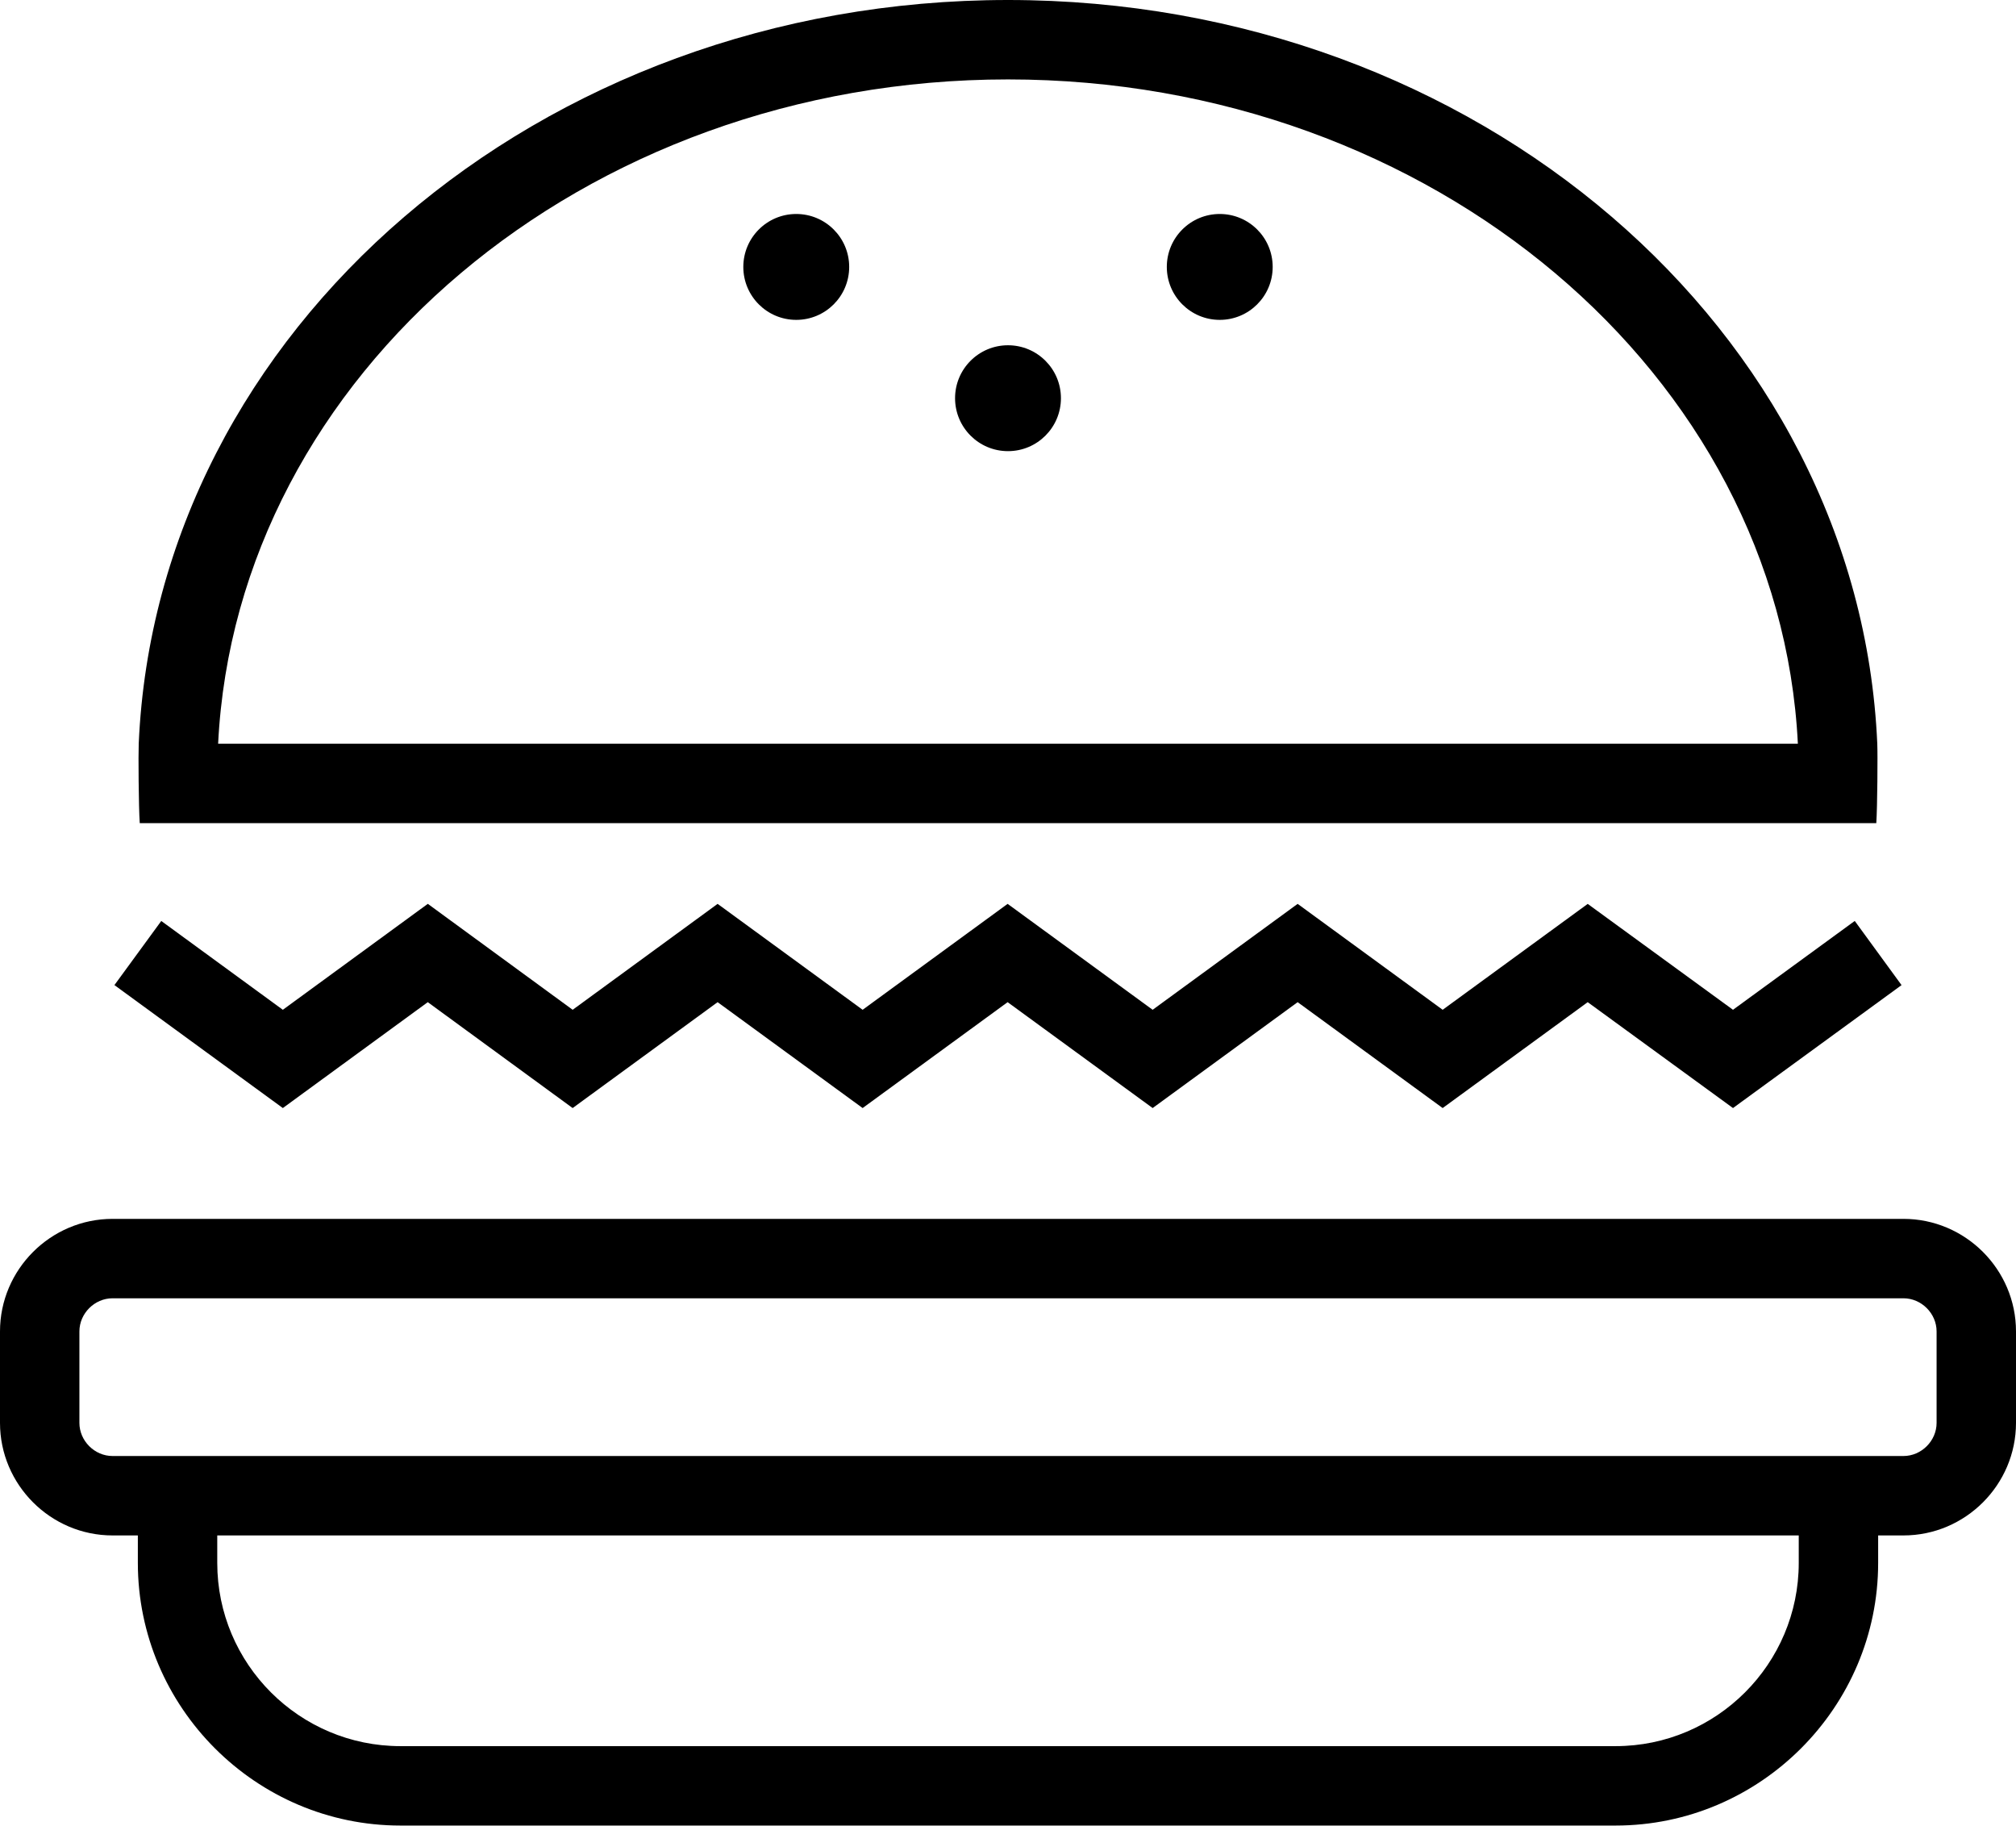
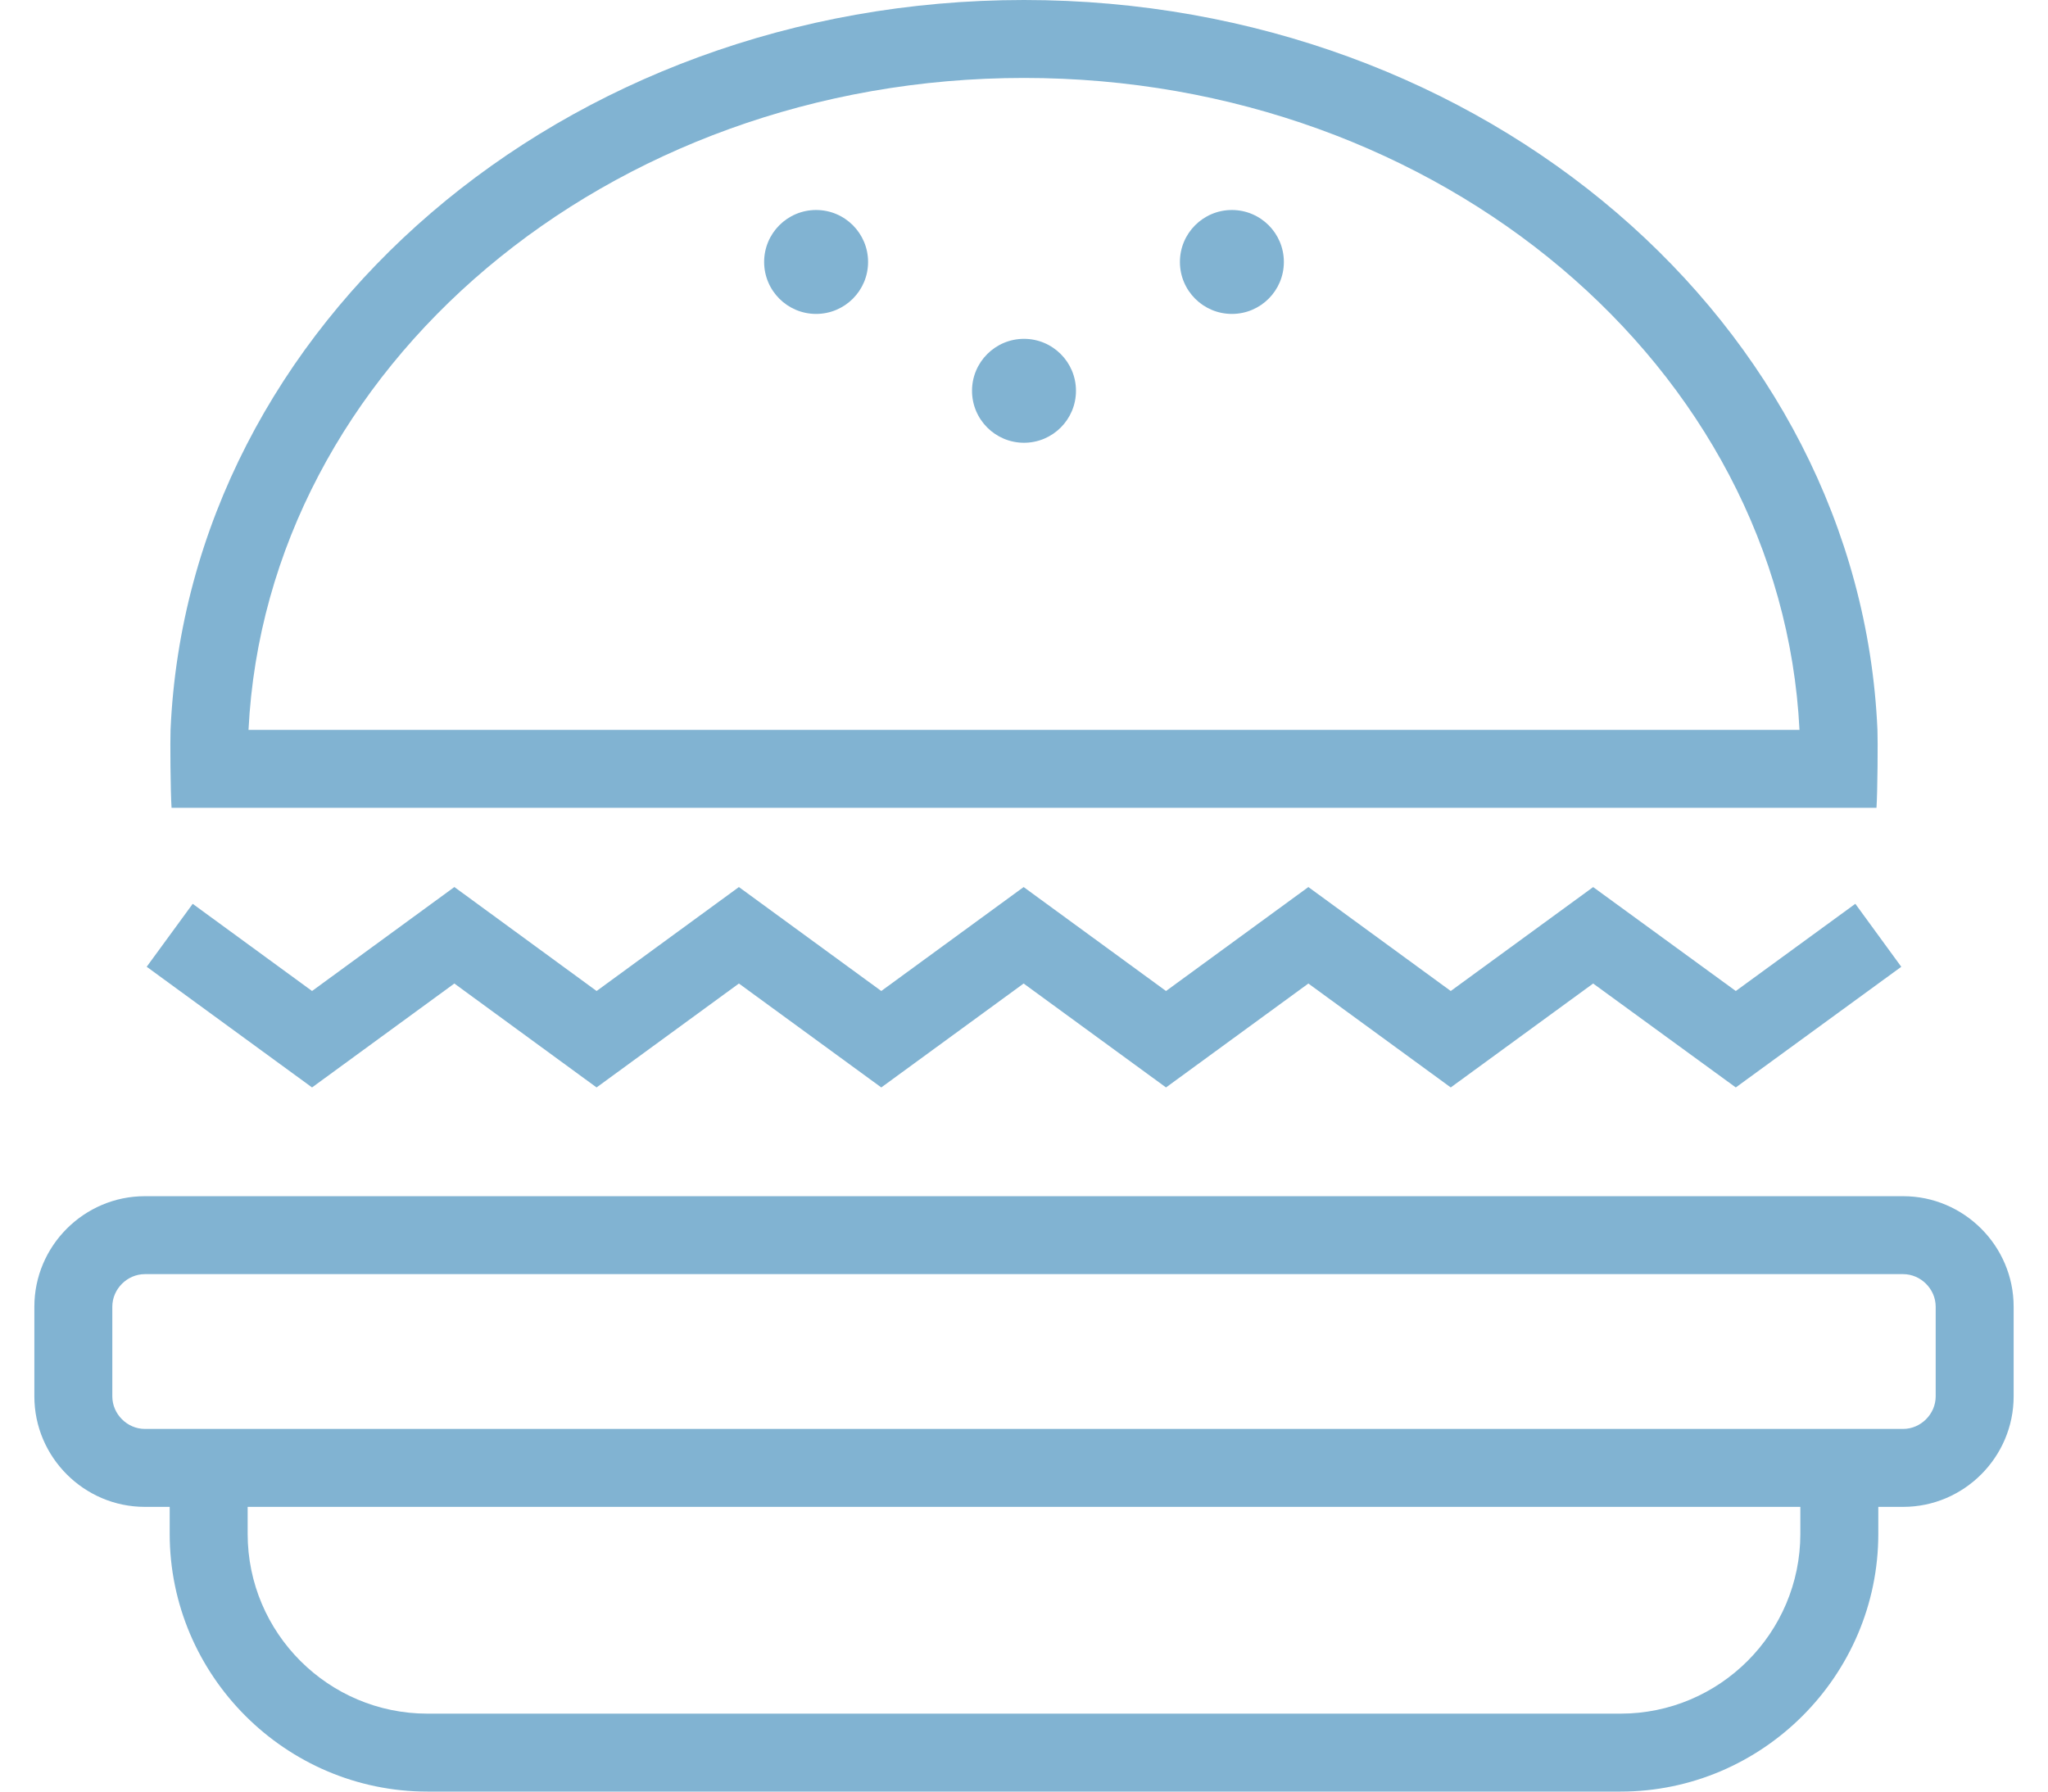
- <svg xmlns="http://www.w3.org/2000/svg" version="1.1" id="Layer_1" x="0px" y="0px" width="76.166px" height="68.959px" viewBox="0 0 76.166 68.959" enable-background="new 0 0 76.166 68.959" xml:space="preserve">
+ <svg xmlns="http://www.w3.org/2000/svg" class="specialty__icon" fill="rgb(129, 179, 210)" version="1.1" id="Layer_1" x="0px" y="0px" width="40px" height="35px" viewBox="0 0 76.166 68.959" enable-background="new 0 0 76.166 68.959" xml:space="preserve">
  <g>
    <path d="M71.914,46.042H4.252C1.914,46.042,0,47.955,0,50.294v3.454C0,56.086,1.914,58,4.252,58h0.956v1.037 c0,5.457,4.464,9.922,9.921,9.922h45.908c5.456,0,9.921-4.465,9.921-9.922V58h0.956c2.339,0,4.252-1.914,4.252-4.252v-3.454 C76.166,47.955,74.253,46.042,71.914,46.042z M67.958,59.037c0,3.815-3.104,6.922-6.921,6.922H15.129 c-3.816,0-6.921-3.104-6.921-6.922V58h59.75V59.037z M73.166,53.748c0,0.679-0.573,1.252-1.252,1.252H4.252 C3.573,55,3,54.427,3,53.748v-3.454c0-0.679,0.573-1.252,1.252-1.252h67.662c0.679,0,1.252,0.573,1.252,1.252V53.748z" />
    <polygon points="16.162,37.856 21.635,41.856 27.112,37.856 32.591,41.856 38.069,37.856 43.548,41.856 49.026,37.856 54.505,41.856 59.985,37.856 65.474,41.856 71.842,37.212 70.074,34.788 65.474,38.144 59.985,34.144 54.505,38.144 49.026,34.143 43.548,38.144 38.069,34.143 32.591,38.144 27.112,34.143 21.636,38.144 16.163,34.142 10.686,38.144 6.093,34.789 4.323,37.211 10.686,41.856  " />
    <path d="M70.888,31.094c0.041-0.61,0.055-2.616,0.037-3C70.242,12.476,55.804,0,38.083,0C20.363,0,5.924,12.476,5.241,28.094 c-0.017,0.384-0.004,2.389,0.039,3H70.888z M38.083,3c16.031,0,29.15,11.154,29.842,25.094H8.241C8.933,14.154,22.051,3,38.083,3z" />
    <circle cx="38.083" cy="15.042" r="2" />
    <circle cx="30.083" cy="10.083" r="2" />
    <circle cx="46.083" cy="10.083" r="2" />
  </g>
</svg>
